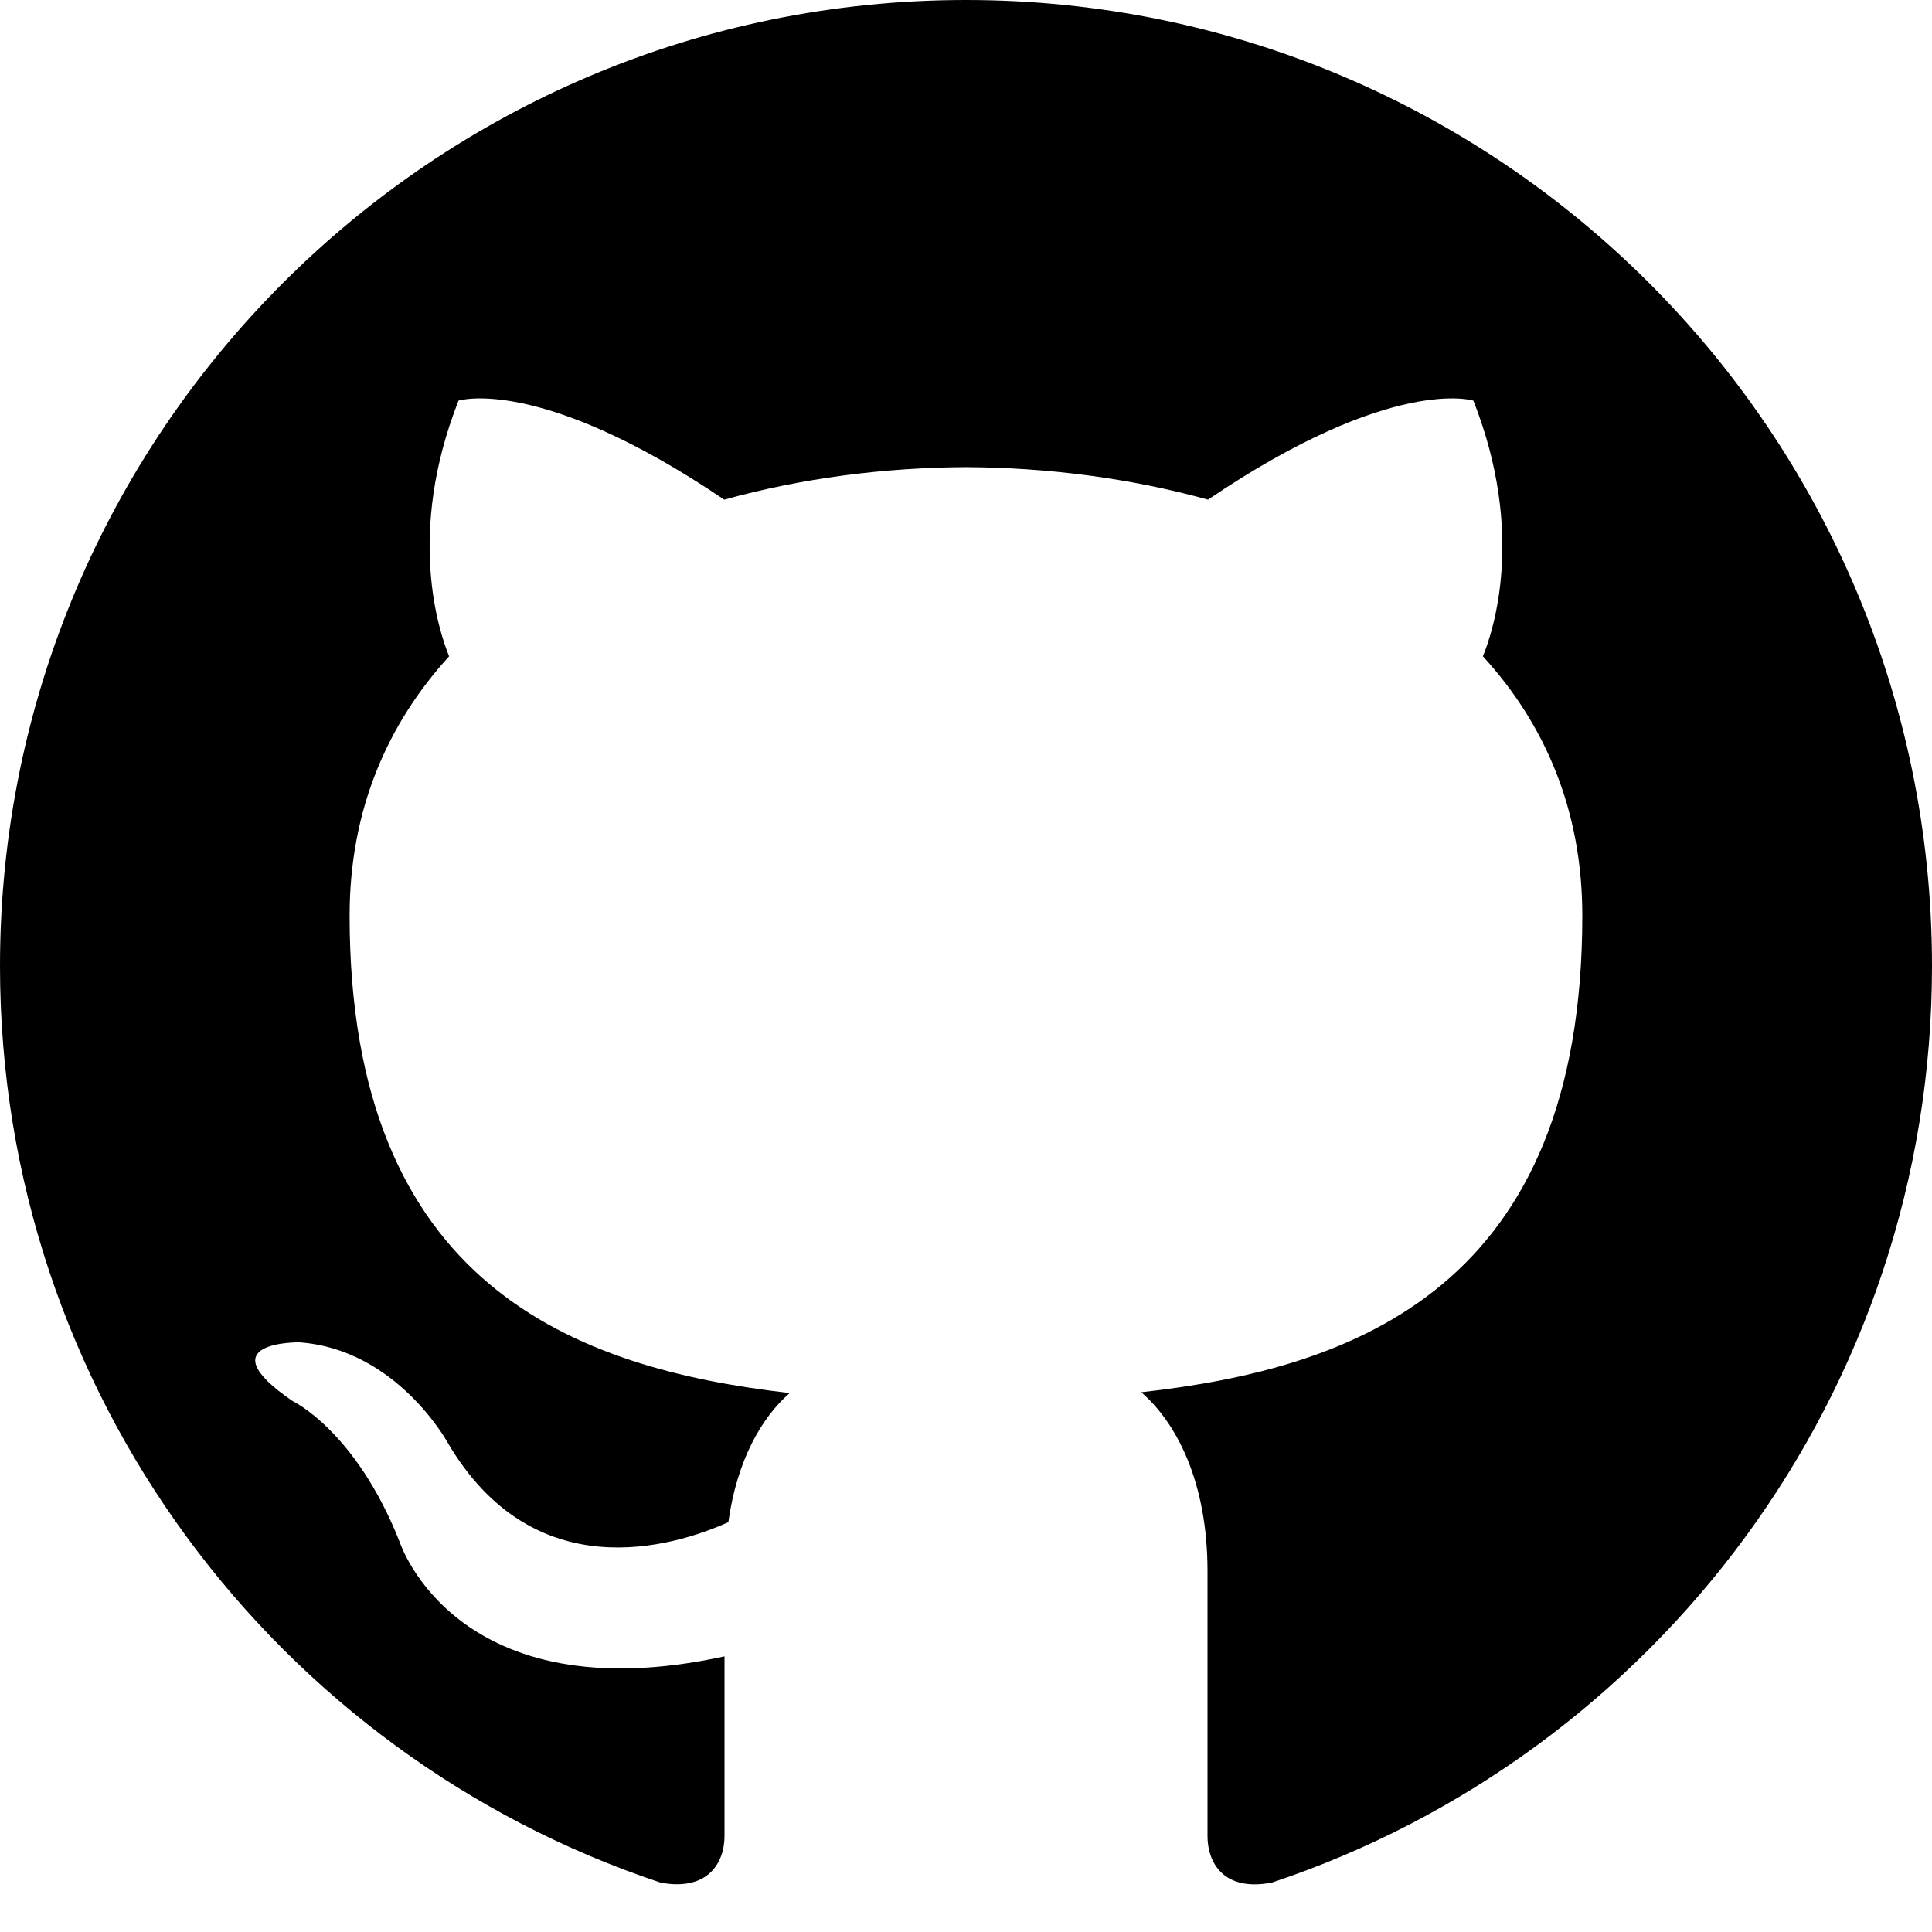
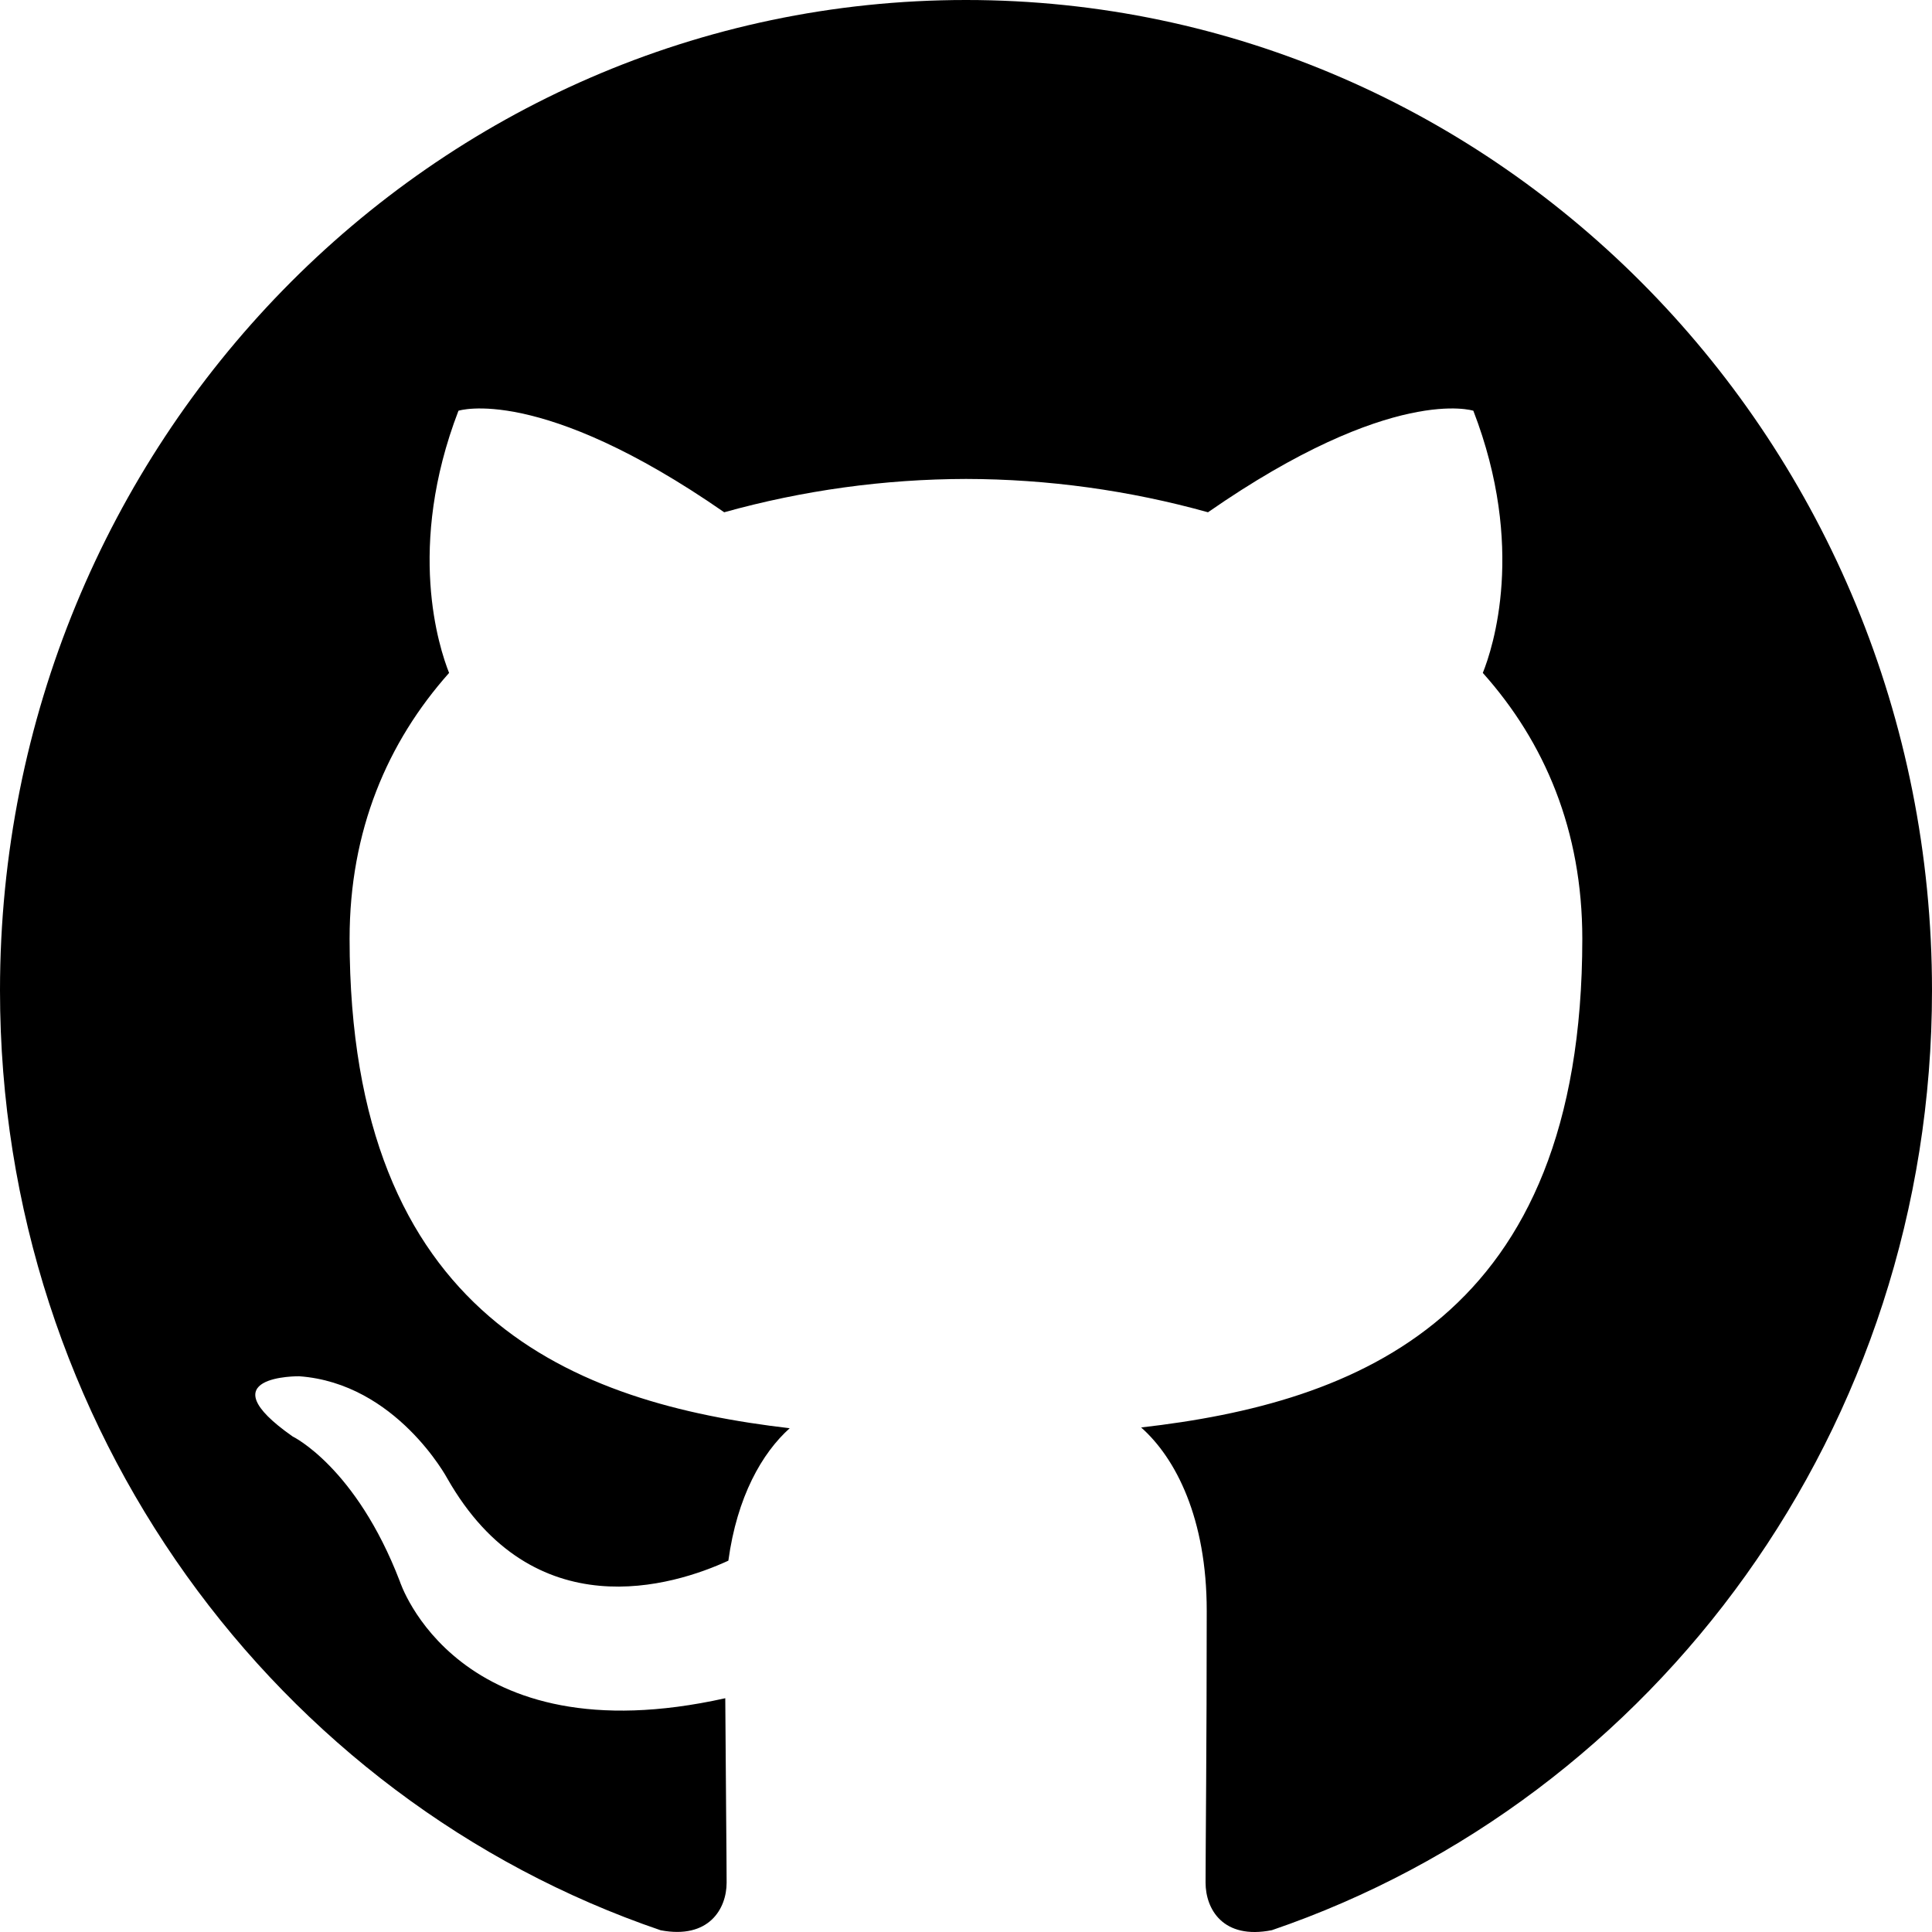
- <svg xmlns="http://www.w3.org/2000/svg" width="24px" height="24px" viewBox="0 0 24 24">
-   <path d="M12 0c-6.626 0-12 5.373-12 12 0 5.302 3.438 9.8 8.207 11.387.599.111.793-.261.793-.577v-2.234c-3.338.726-4.033-1.416-4.033-1.416-.546-1.387-1.333-1.756-1.333-1.756-1.089-.745.083-.729.083-.729 1.205.084 1.839 1.237 1.839 1.237 1.07 1.834 2.807 1.304 3.492.997.107-.775.418-1.305.762-1.604-2.665-.305-5.467-1.334-5.467-5.931 0-1.311.469-2.381 1.236-3.221-.124-.303-.535-1.524.117-3.176 0 0 1.008-.322 3.301 1.23.957-.266 1.983-.399 3.003-.404 1.02.005 2.047.138 3.006.404 2.291-1.552 3.297-1.23 3.297-1.23.653 1.653.242 2.874.118 3.176.77.84 1.235 1.911 1.235 3.221 0 4.609-2.807 5.624-5.479 5.921.43.372.823 1.102.823 2.222v3.293c0 .319.192.694.801.576 4.765-1.589 8.199-6.086 8.199-11.386 0-6.627-5.373-12-12-12z" />
+ <svg xmlns="http://www.w3.org/2000/svg" width="800" height="800" viewBox="0 0 20 20">
+   <path fill="currentColor" fill-rule="evenodd" d="M10 0c5.523 0 10 4.59 10 10.253 0 4.529-2.862 8.371-6.833 9.728-.507.101-.687-.219-.687-.492 0-.338.012-1.442.012-2.814 0-.956-.32-1.58-.679-1.898 2.227-.254 4.567-1.121 4.567-5.059 0-1.12-.388-2.034-1.03-2.752.104-.259.447-1.302-.098-2.714 0 0-.838-.275-2.747 1.051A9.4 9.4 0 0 0 10 4.958a9.4 9.4 0 0 0-2.503.345C5.586 3.977 4.746 4.252 4.746 4.252c-.543 1.412-.2 2.455-.097 2.714-.639.718-1.03 1.632-1.03 2.752 0 3.928 2.335 4.808 4.556 5.067-.286.256-.545.708-.635 1.371-.57.262-2.018.715-2.91-.852 0 0-.529-.985-1.533-1.057 0 0-.975-.013-.068.623 0 0 .655.315 1.11 1.5 0 0 .587 1.83 3.369 1.21.005.857.014 1.665.014 1.909 0 .271-.184.588-.683.493C2.865 18.627 0 14.783 0 10.253 0 4.59 4.478 0 10 0" />
</svg>
